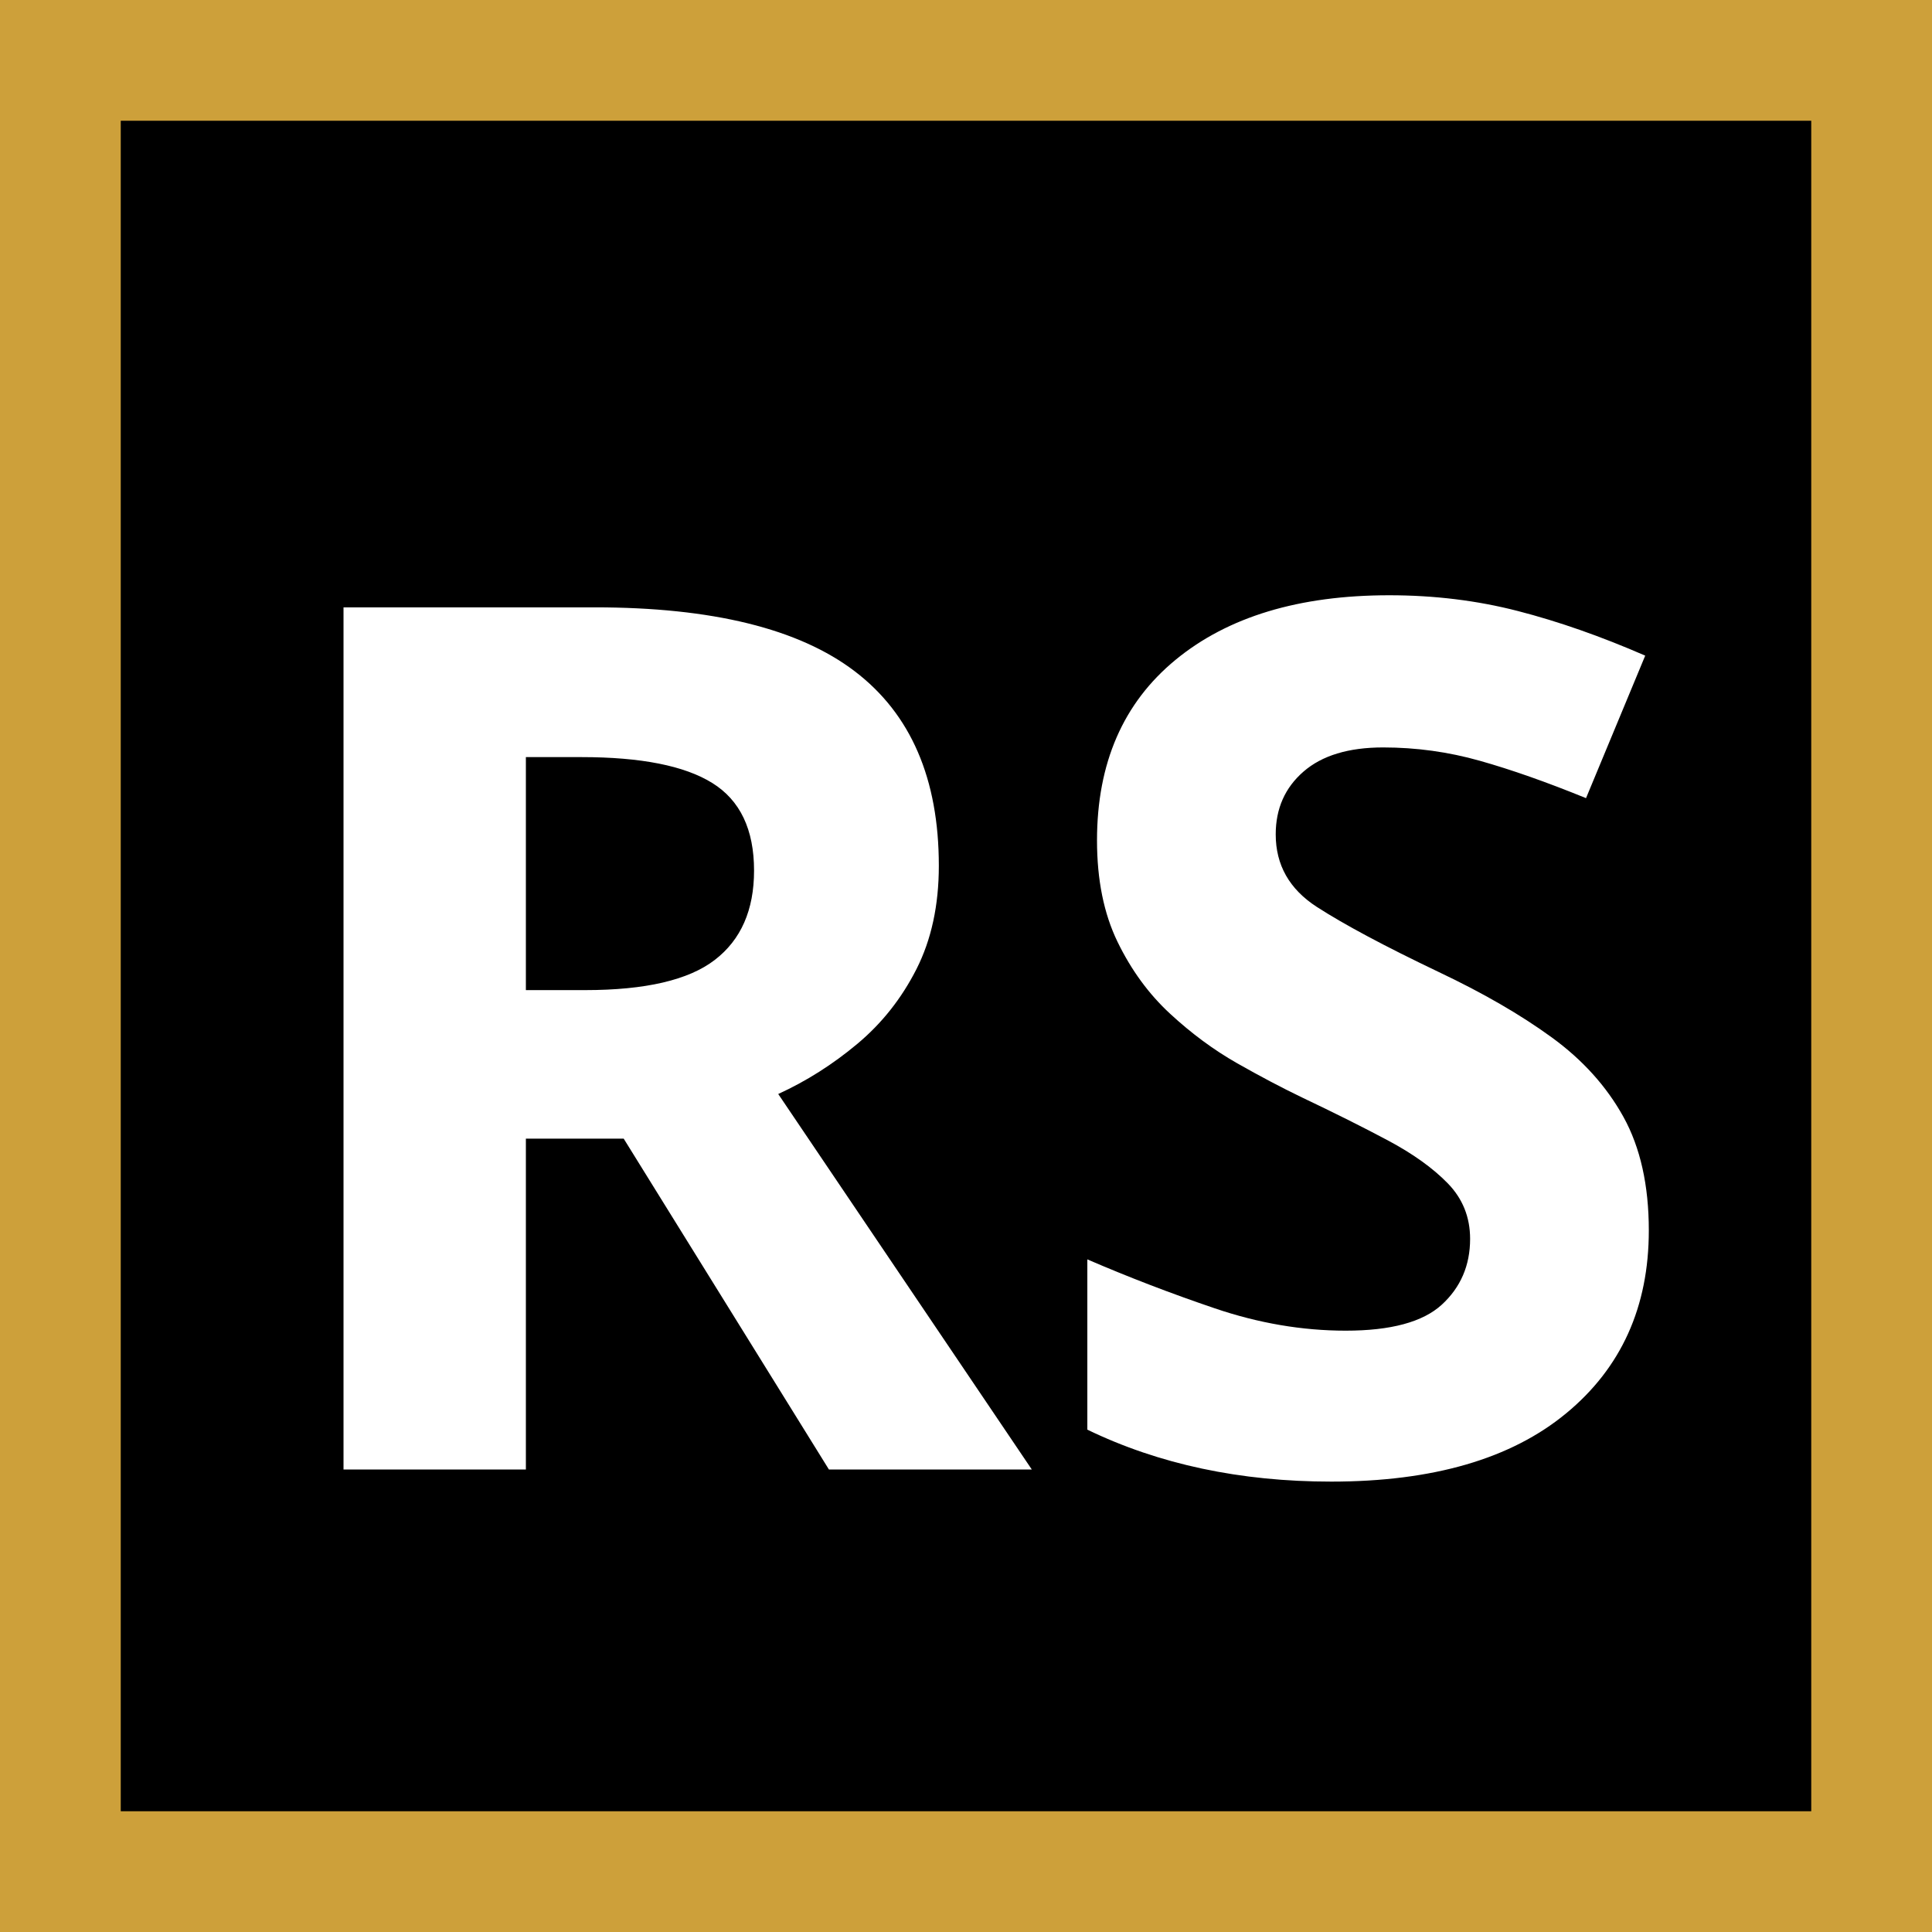
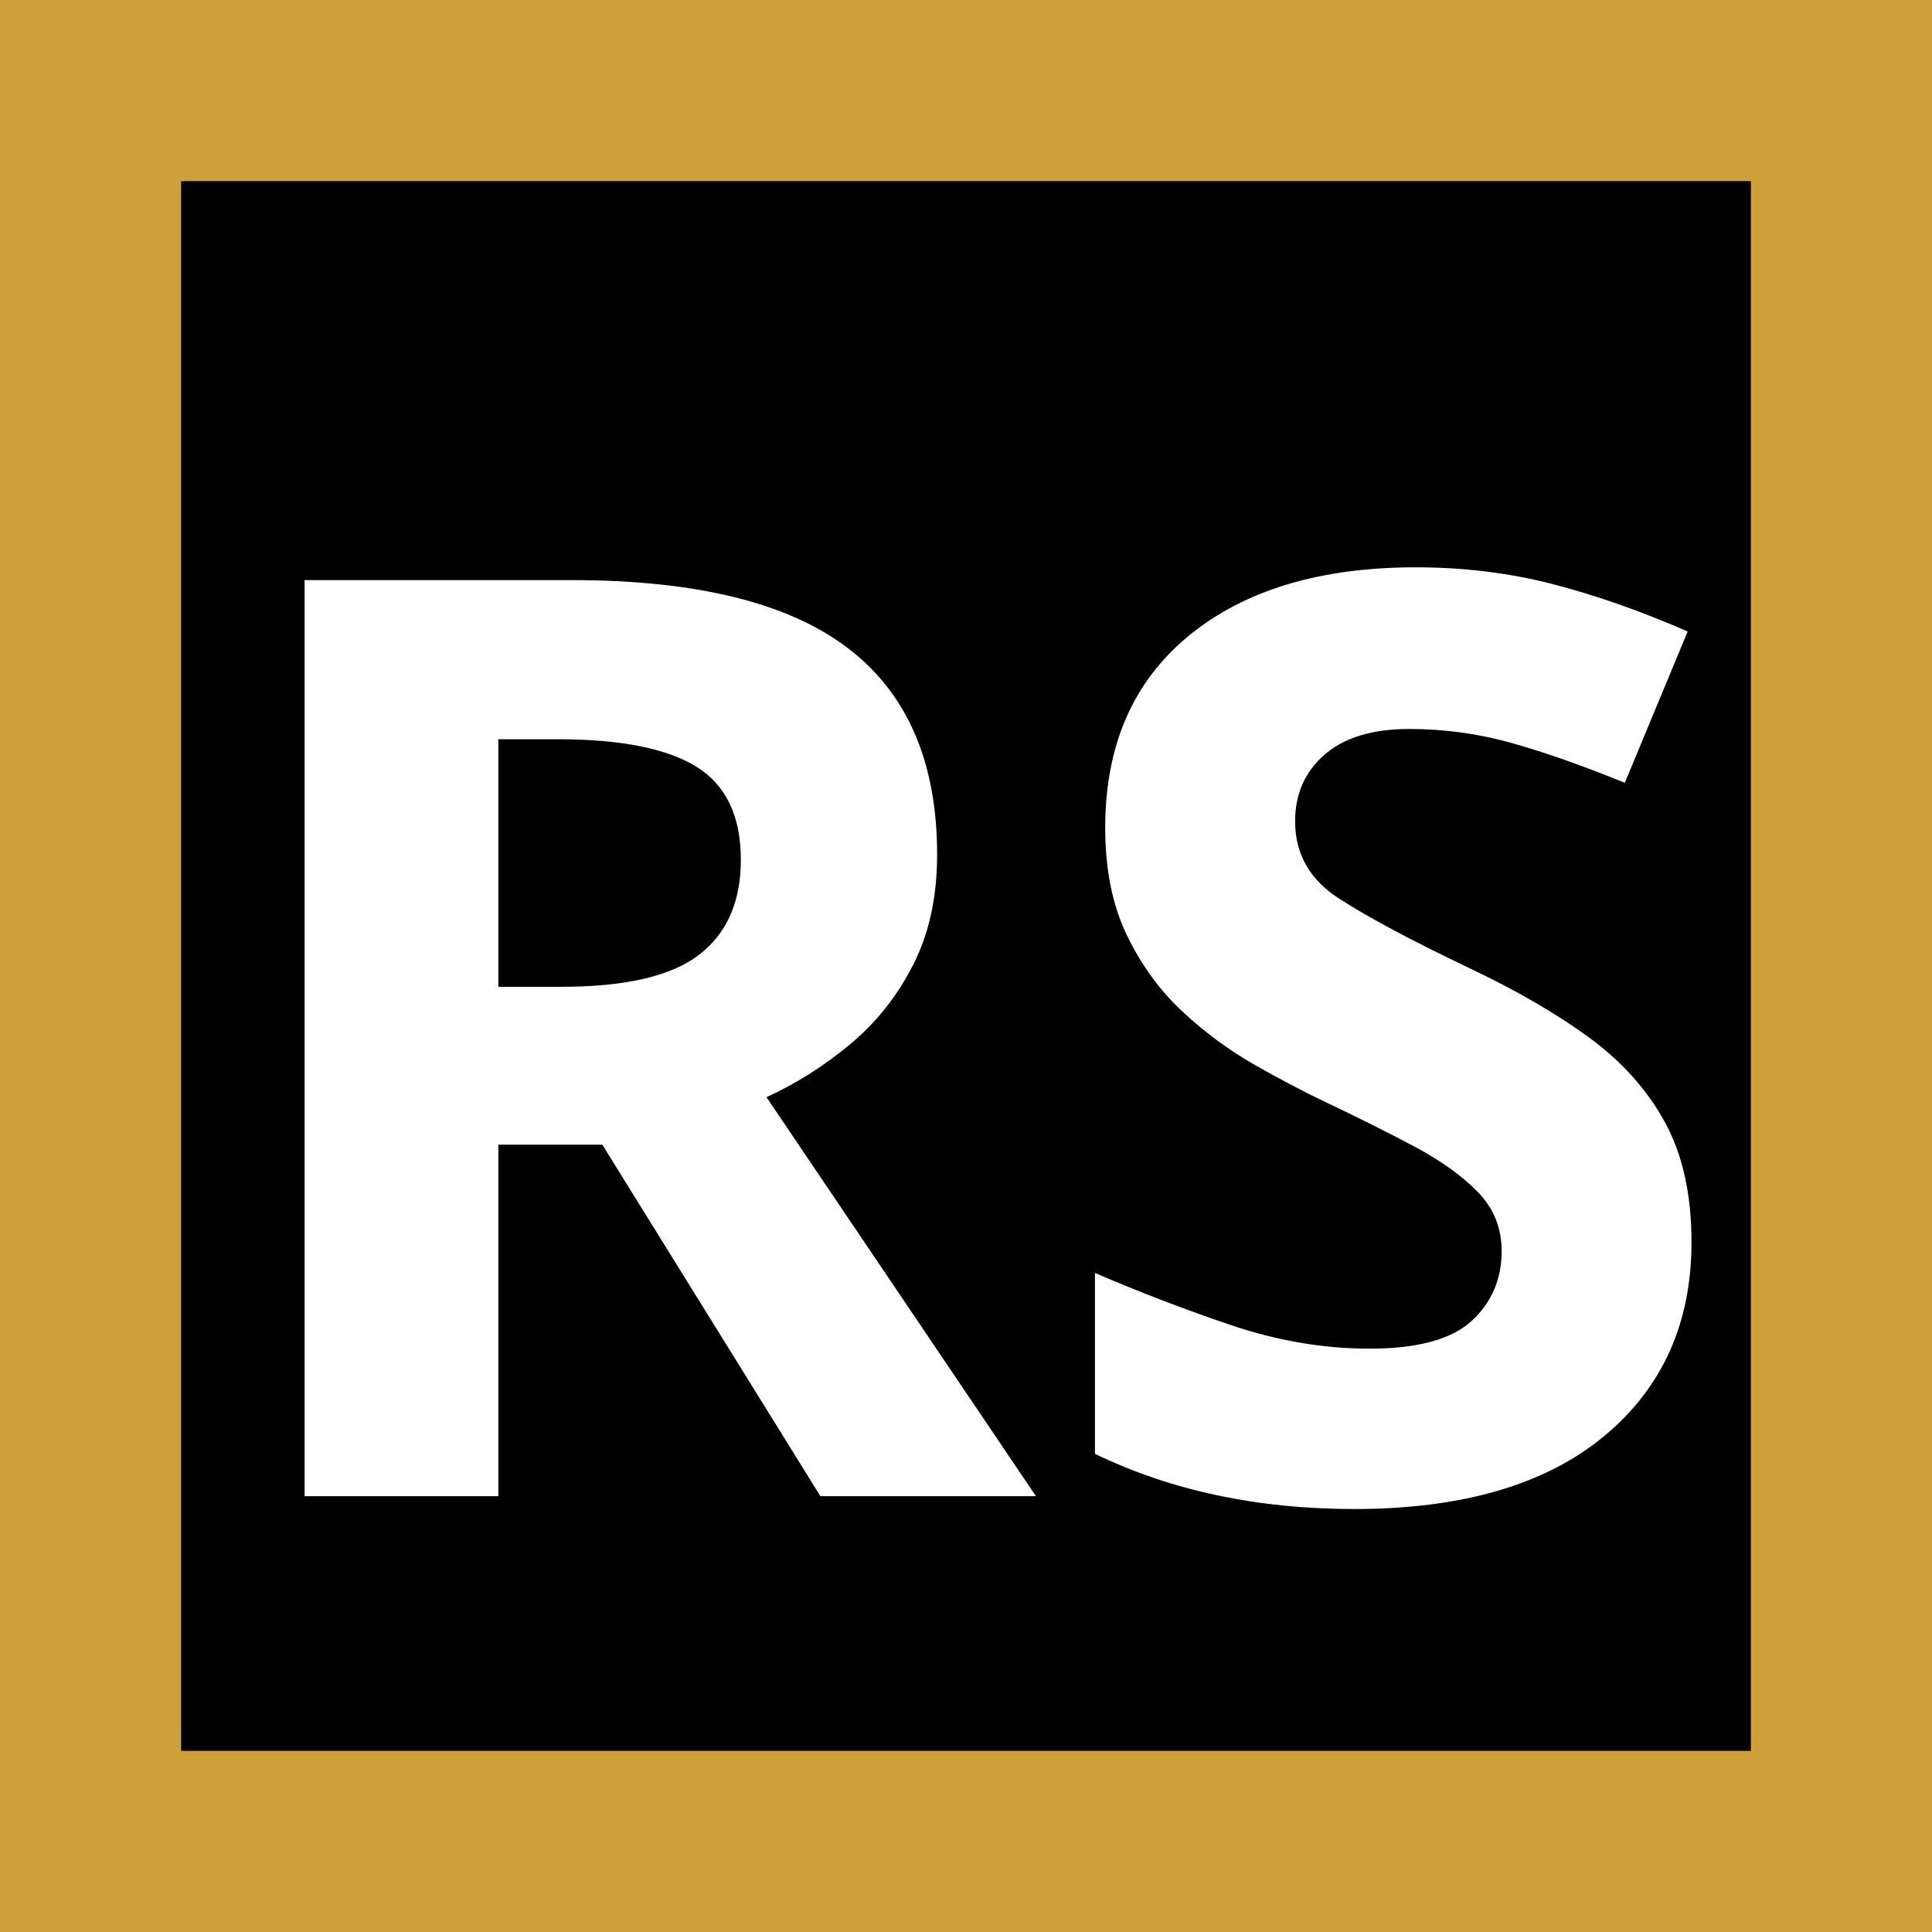
<svg xmlns="http://www.w3.org/2000/svg" width="512" height="512" viewBox="0 0 512 512" fill="none">
  <rect width="512" height="512" fill="#000000" />
-   <rect x="16" y="16" width="480" height="480" stroke="#cda03a" stroke-width="32" />
-   <text x="50%" y="54%" dominant-baseline="middle" text-anchor="middle" fill="#ffffff" font-family="sans-serif" font-weight="900" font-size="320">RS</text>
+   <rect x="24" y="24" width="464" height="464" stroke="#cda03a" stroke-width="48" />
+   <text x="50%" y="54%" dominant-baseline="middle" text-anchor="middle" fill="#ffffff" font-family="sans-serif" font-weight="900" font-size="340">RS</text>
</svg>
